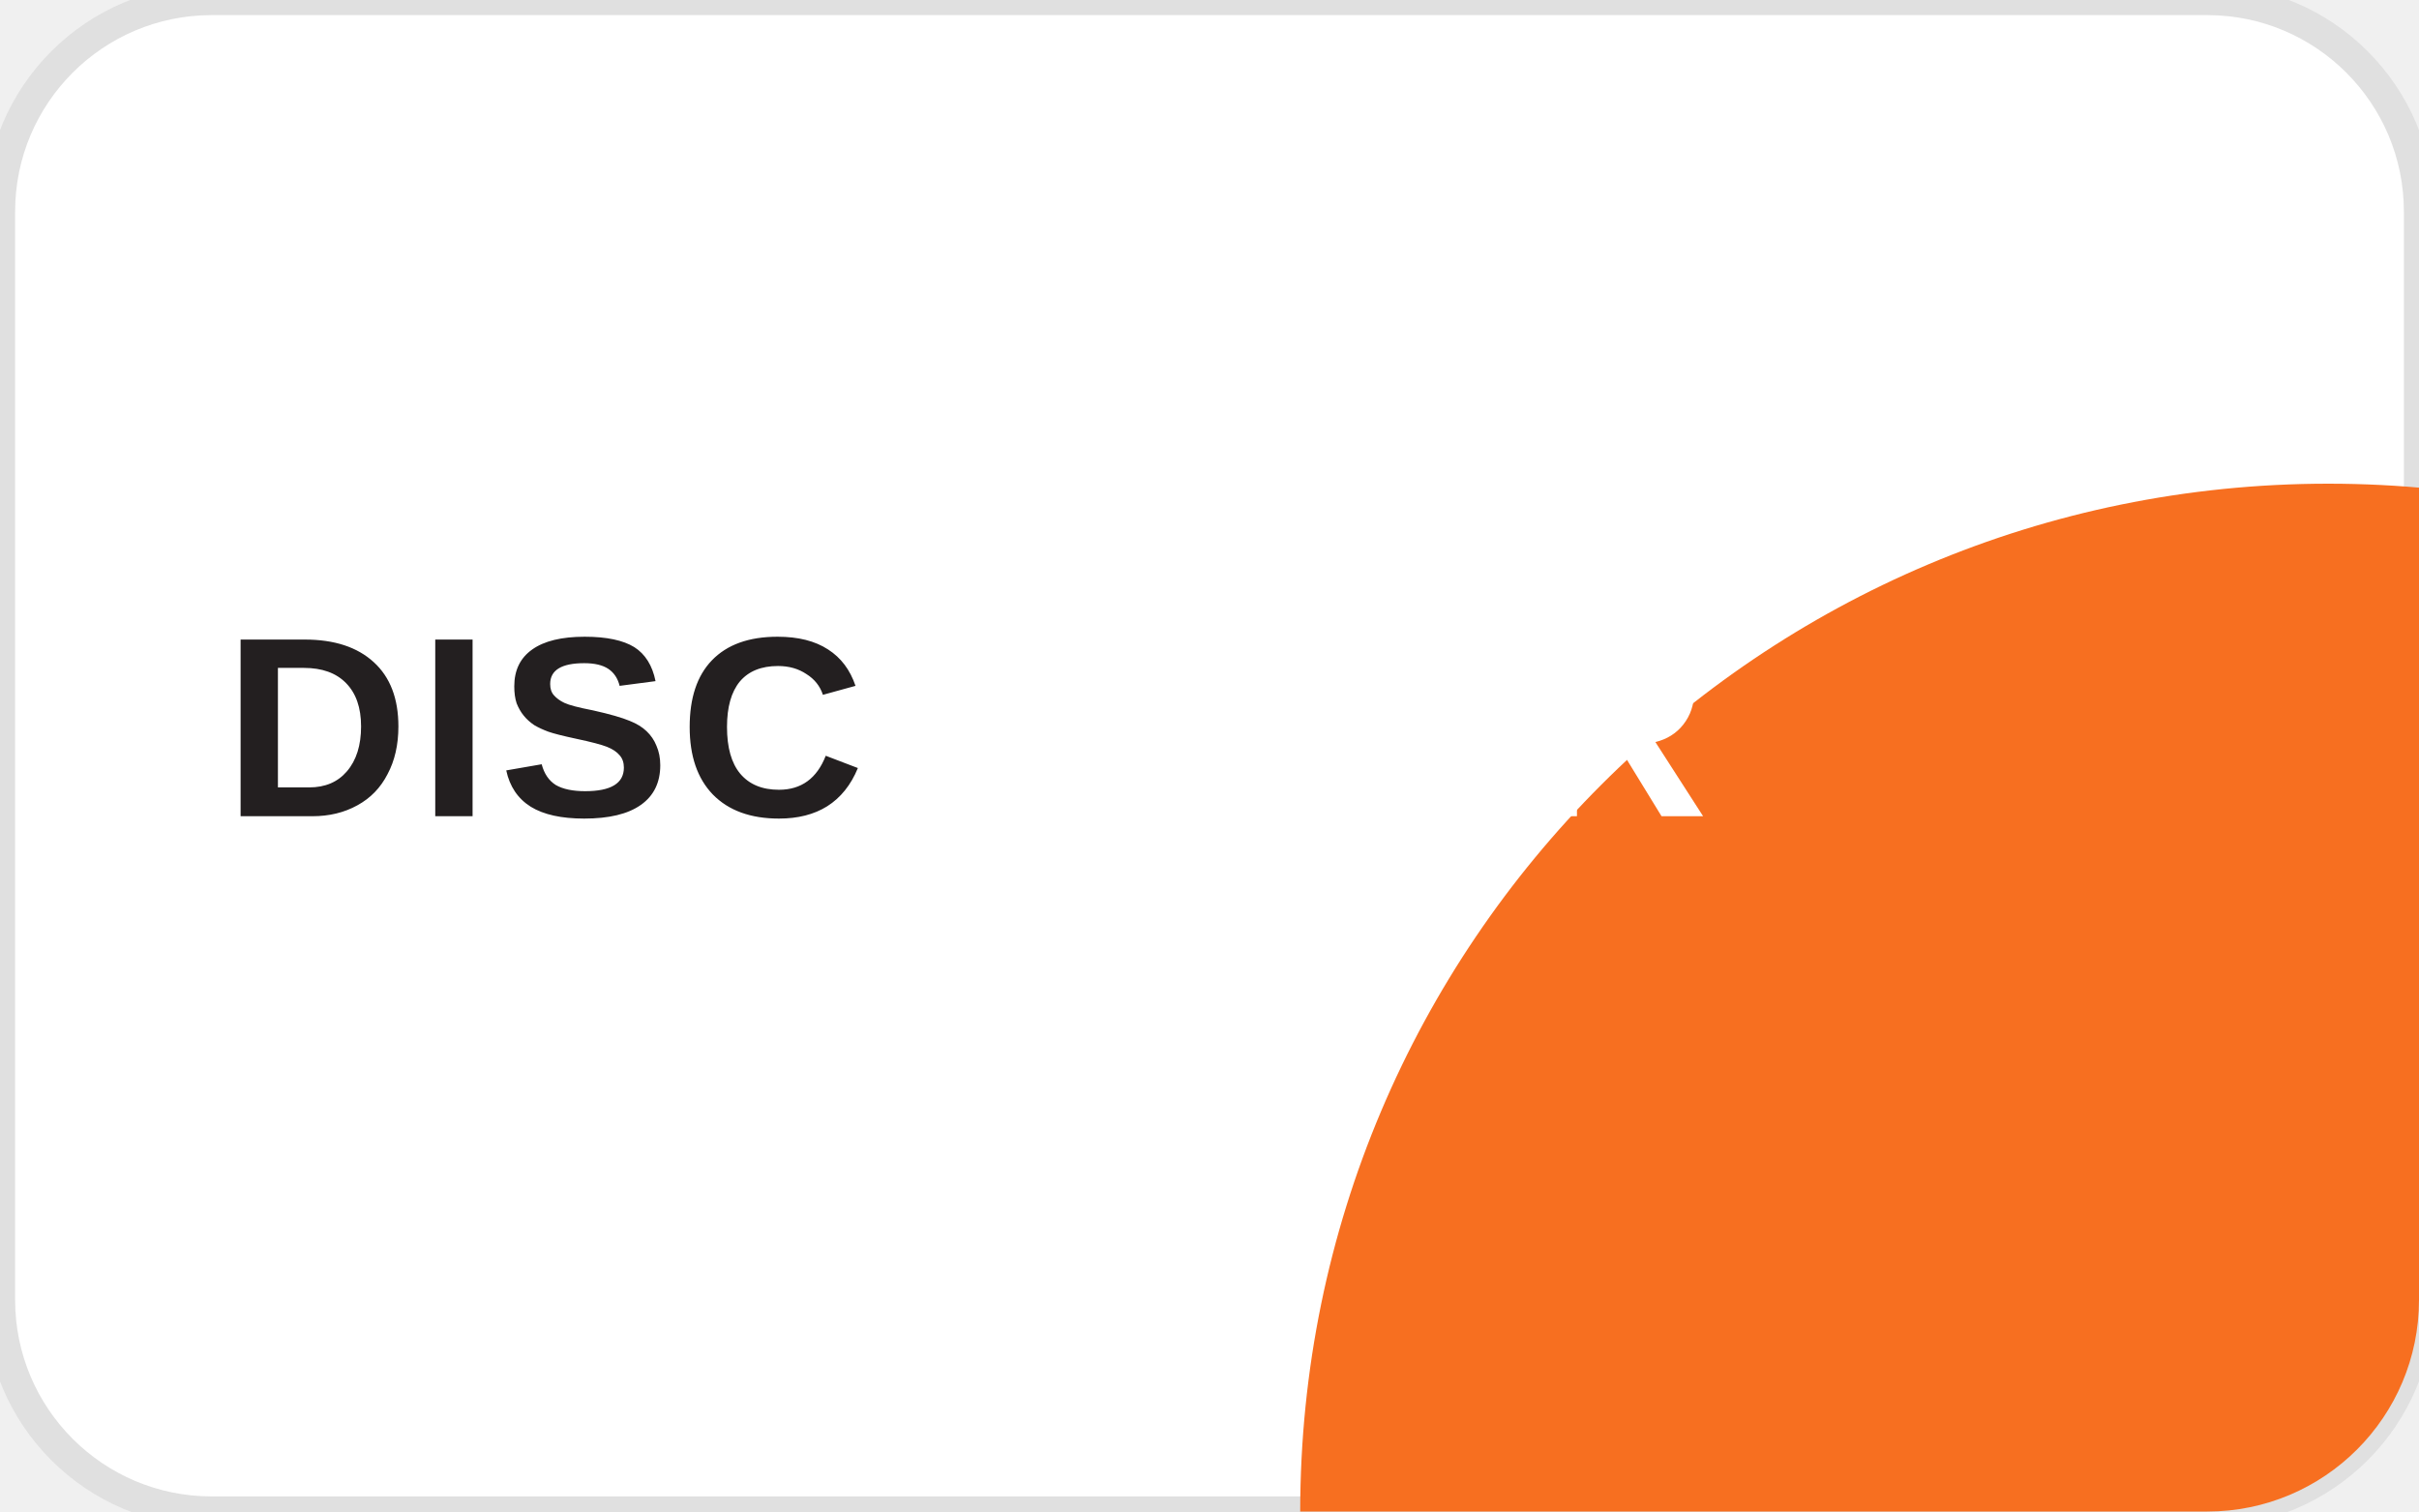
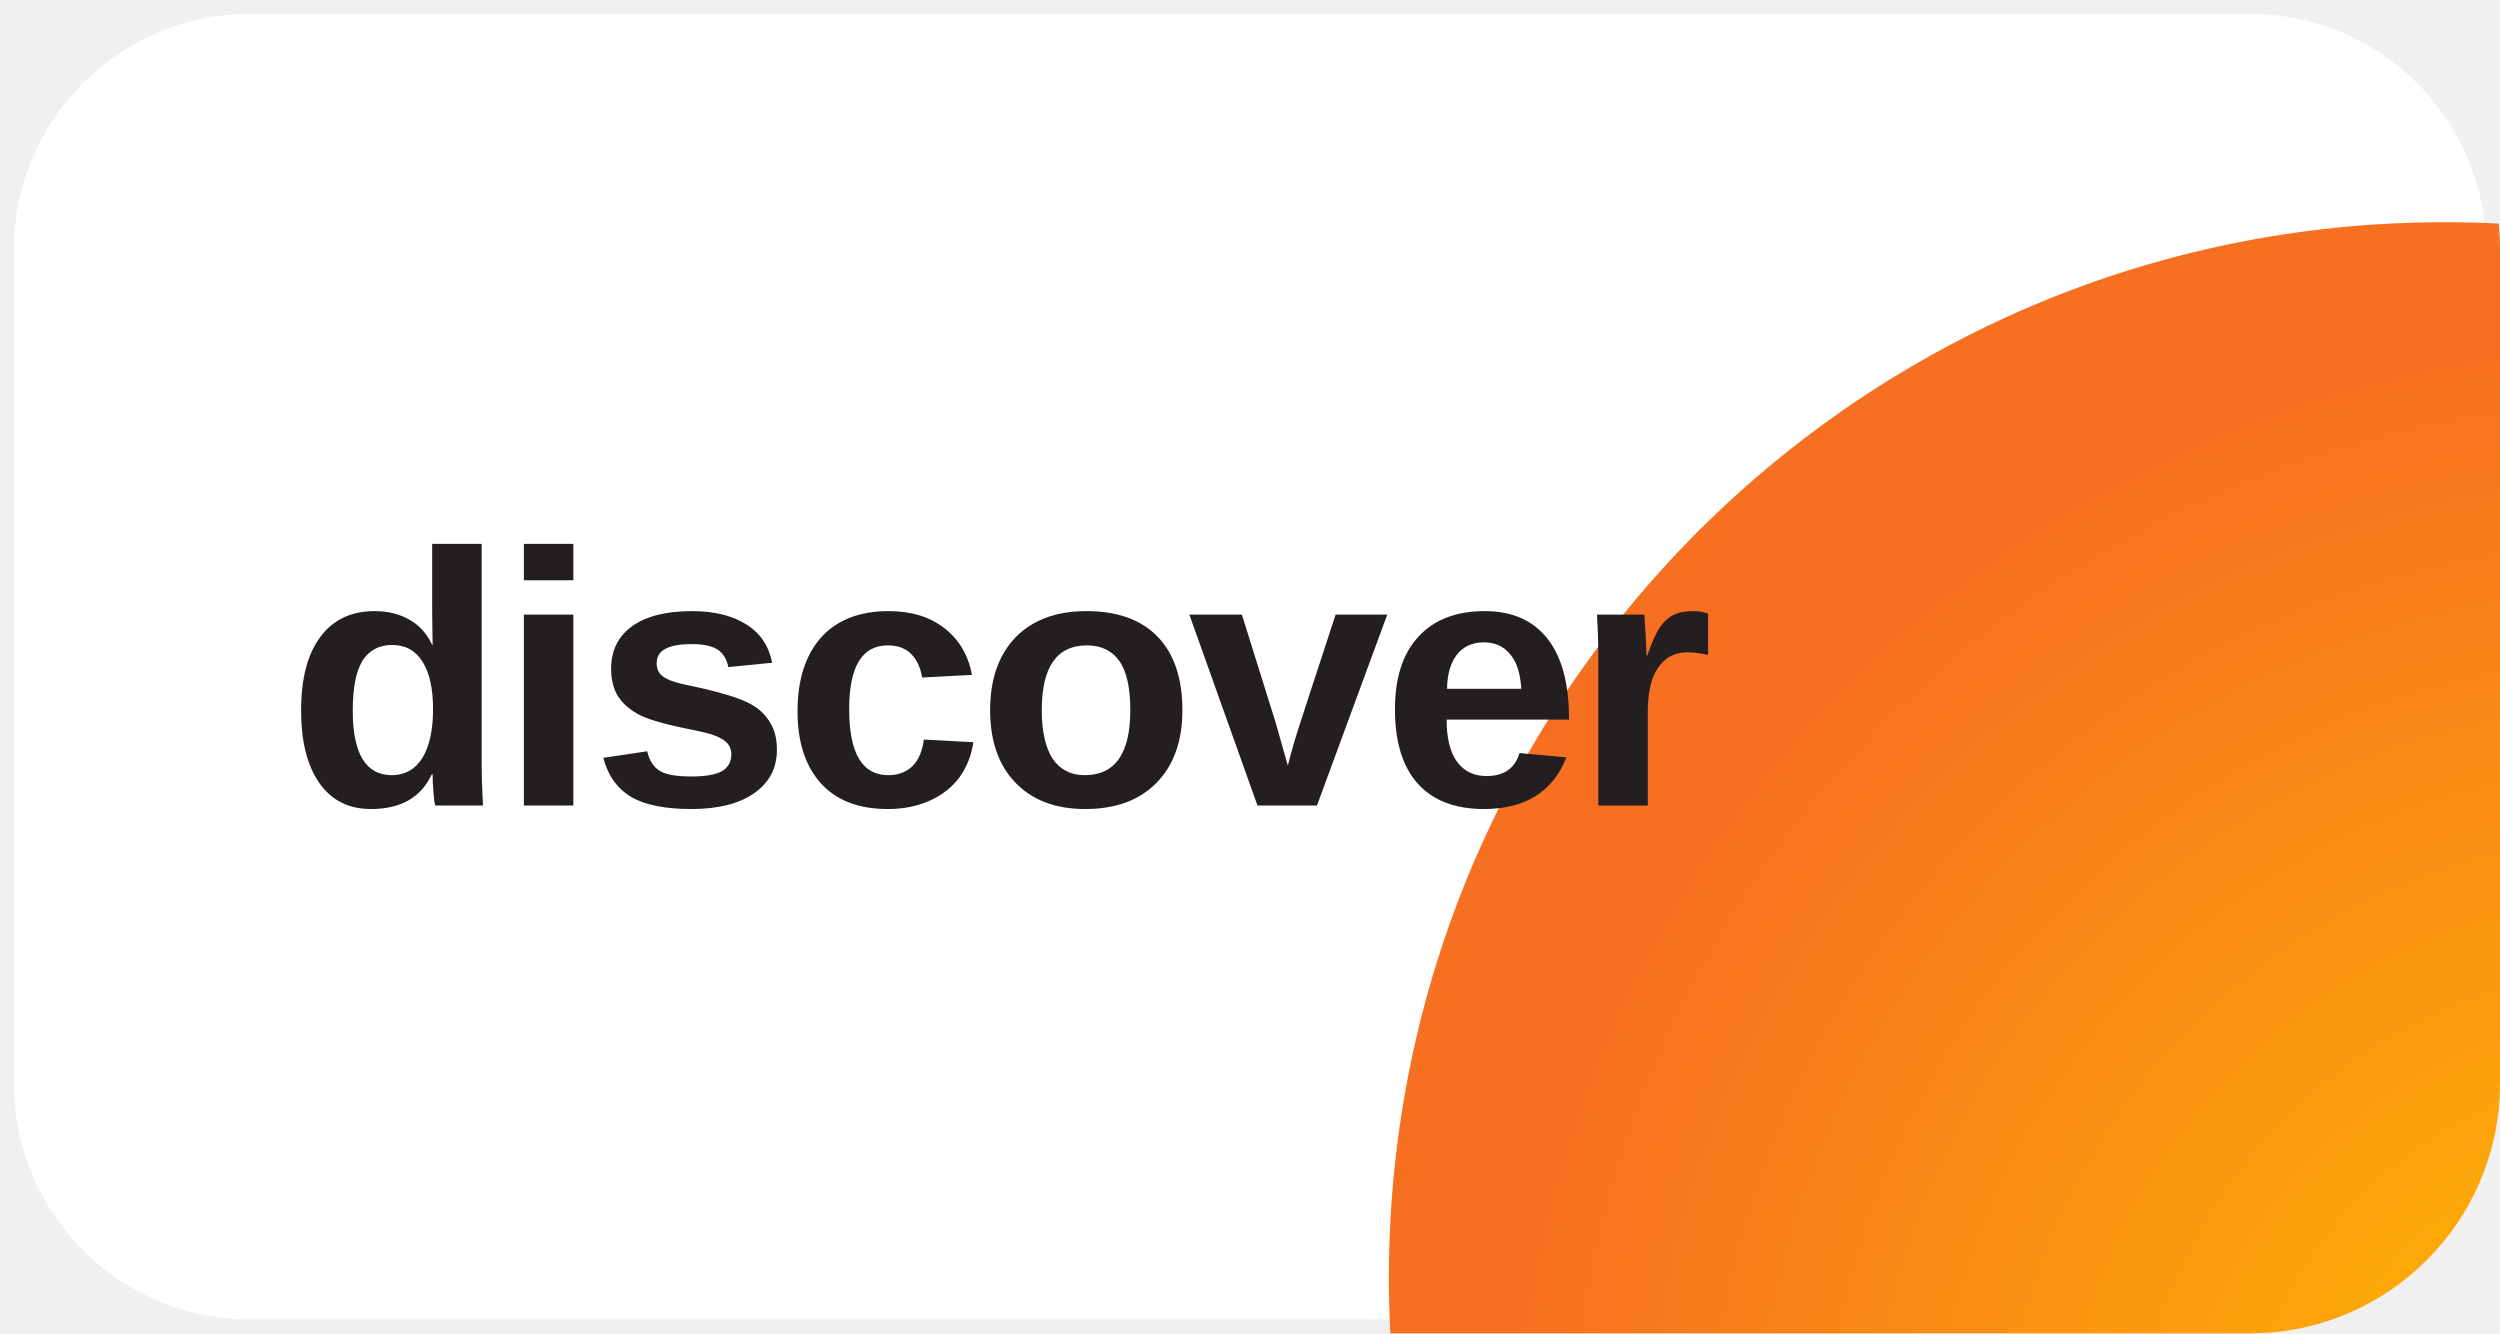
- <svg xmlns="http://www.w3.org/2000/svg" viewBox="0 0 80 50">
+ <svg xmlns="http://www.w3.org/2000/svg" viewBox="0 0 90 48">
  <defs>
    <clipPath id="cd">
-       <rect width="80" height="50" rx="7" />
+       <rect width="90" height="48" rx="9" />
    </clipPath>
+     <radialGradient id="dOrb" cx="60%" cy="60%" r="55%">
+       <stop offset="0%" stop-color="#FFBE00" />
+       <stop offset="100%" stop-color="#F76F20" />
+     </radialGradient>
  </defs>
-   <rect width="80" height="50" rx="7" fill="#fff" stroke="#e0e0e0" stroke-width="1" />
-   <circle cx="77" cy="50" r="34" fill="#F76F20" clip-path="url(#cd)" />
-   <text x="18" y="27" text-anchor="middle" fill="#231F20" font-size="8.5" font-weight="900" font-family="Arial,sans-serif" letter-spacing=".3">DISC</text>
-   <text x="44" y="27" text-anchor="middle" fill="#fff" font-size="8.5" font-weight="900" font-family="Arial,sans-serif" letter-spacing=".3">OVER</text>
+   <rect width="90" height="48" rx="9" fill="#fff" />
+   <rect width="90" height="48" rx="9" fill="none" stroke="#f0f0f0" stroke-width="1" />
+   <circle cx="88" cy="46" r="38" fill="url(#dOrb)" clip-path="url(#cd)" />
+   <text x="36" y="29" text-anchor="middle" fill="#231F20" font-size="13" font-weight="900" font-family="'Arial Black',Arial,sans-serif" letter-spacing="-0.3">discover</text>
</svg>
